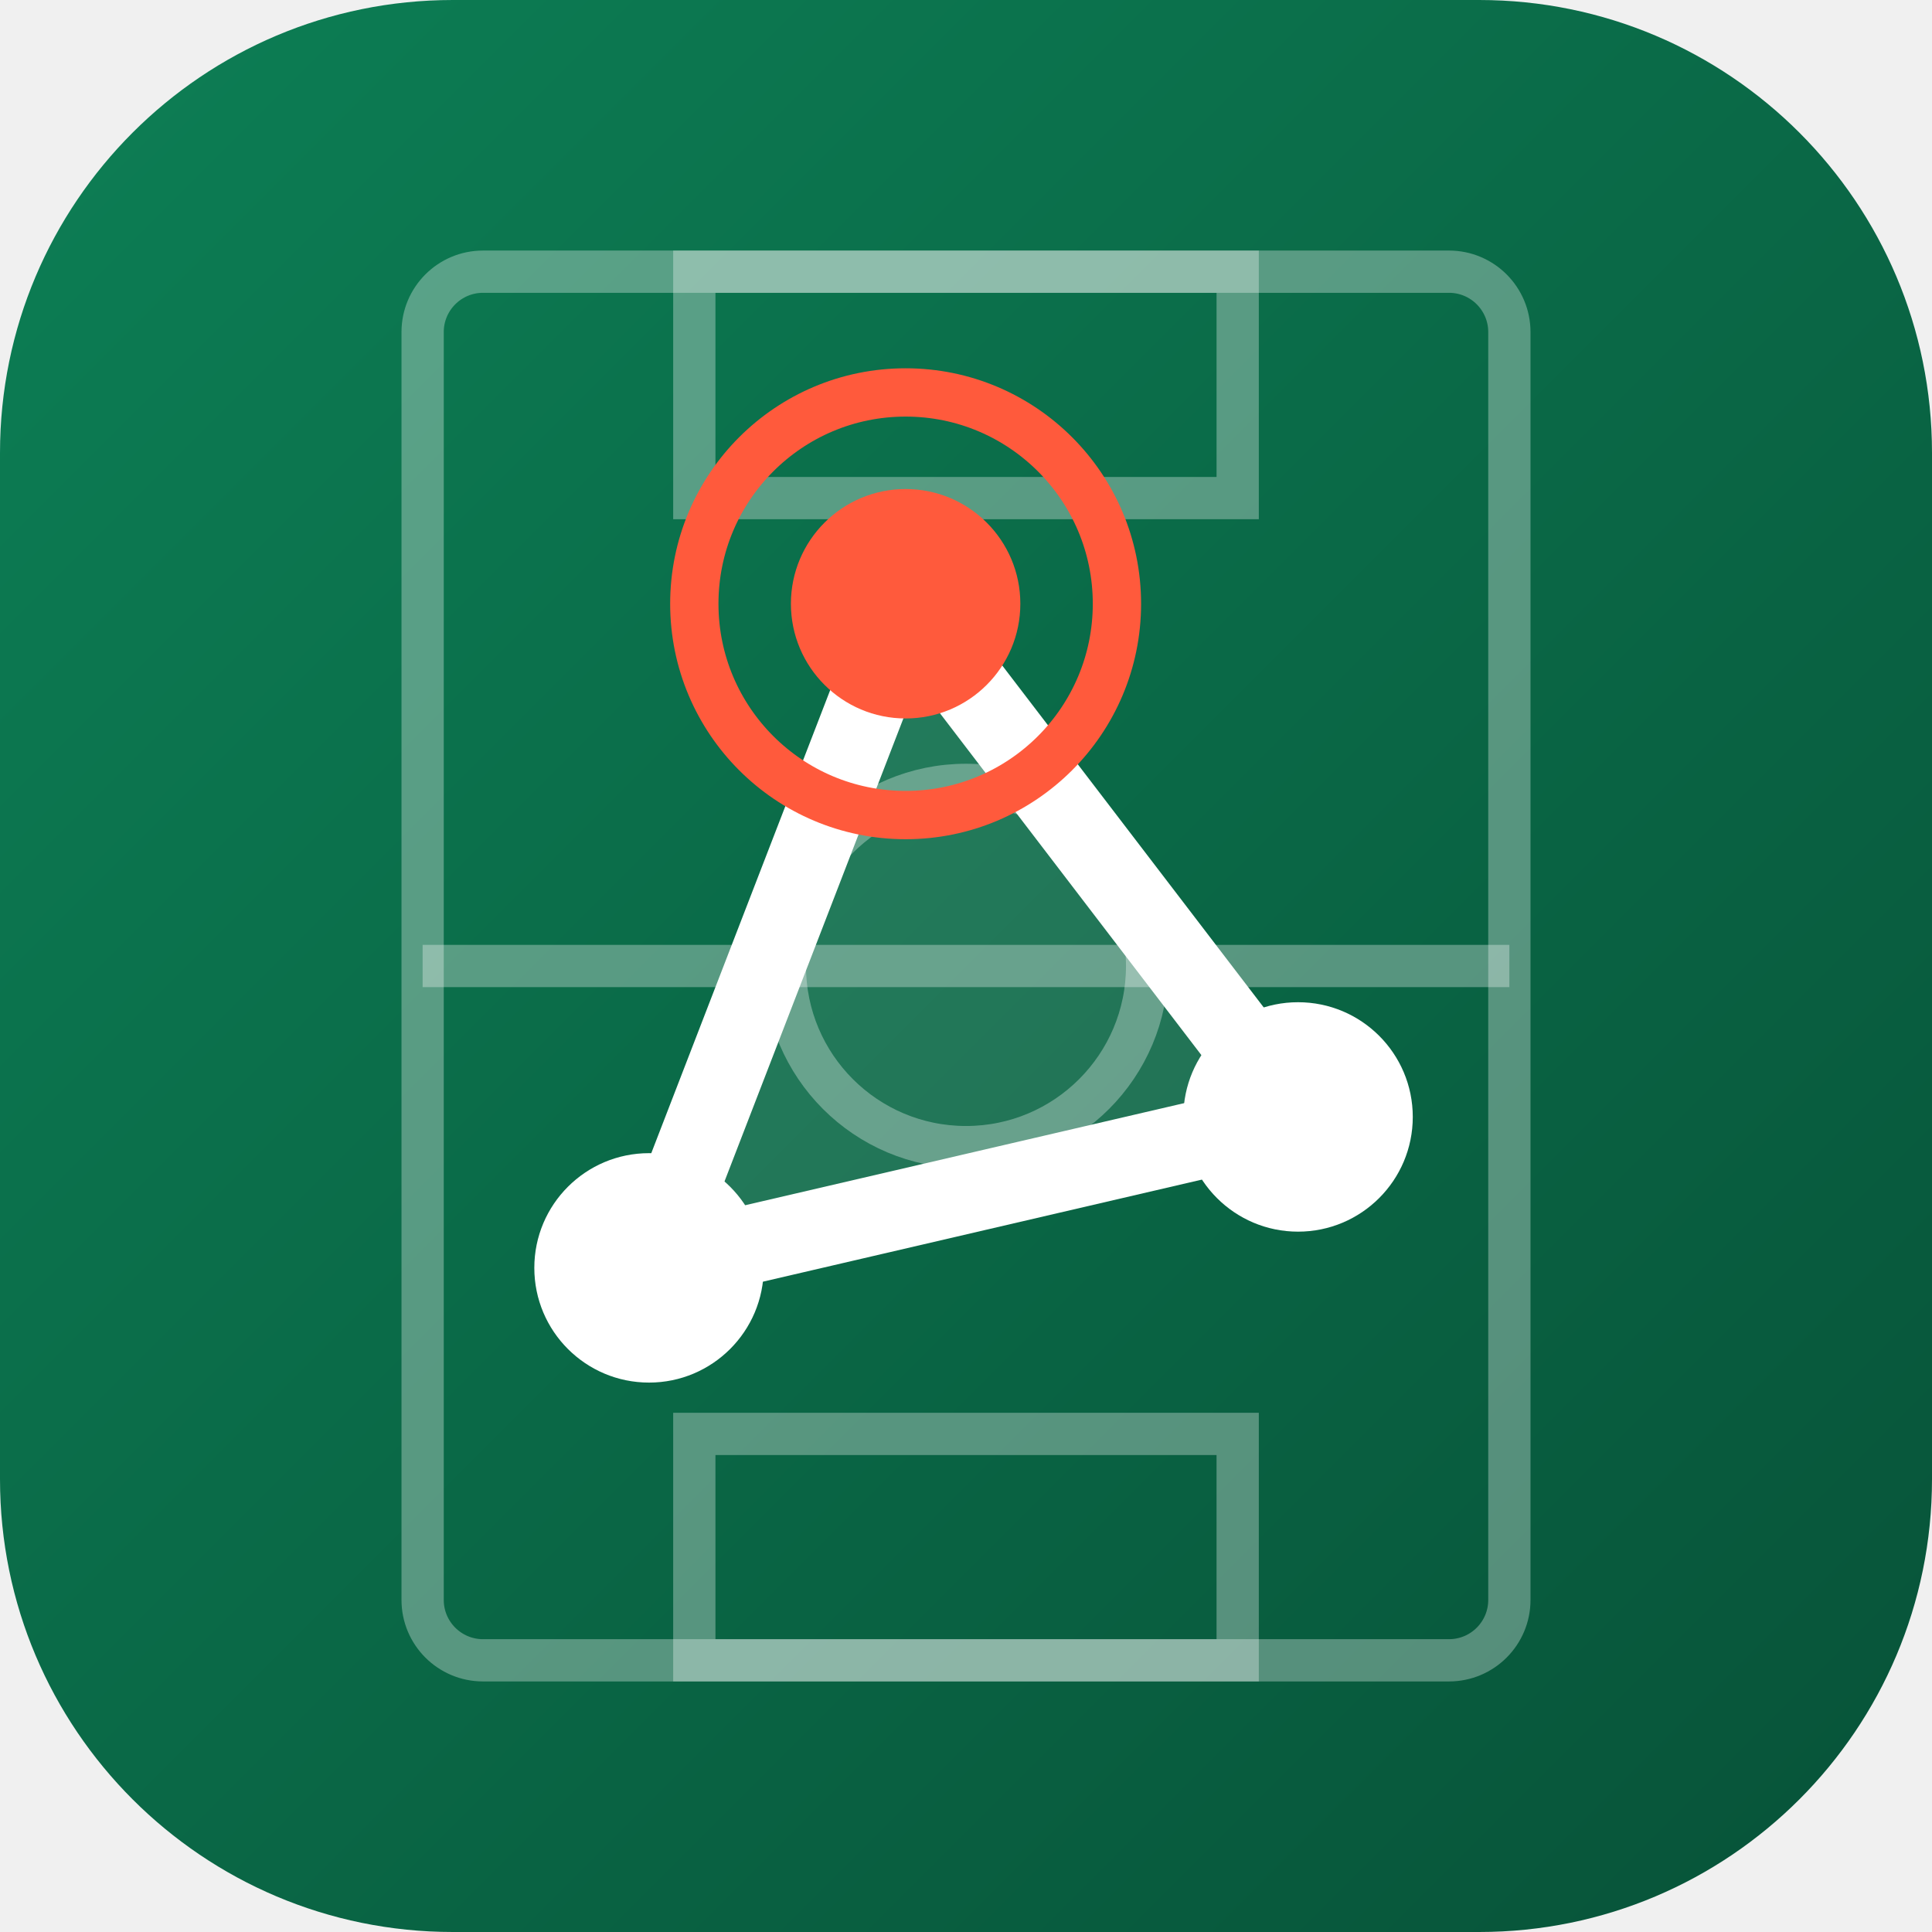
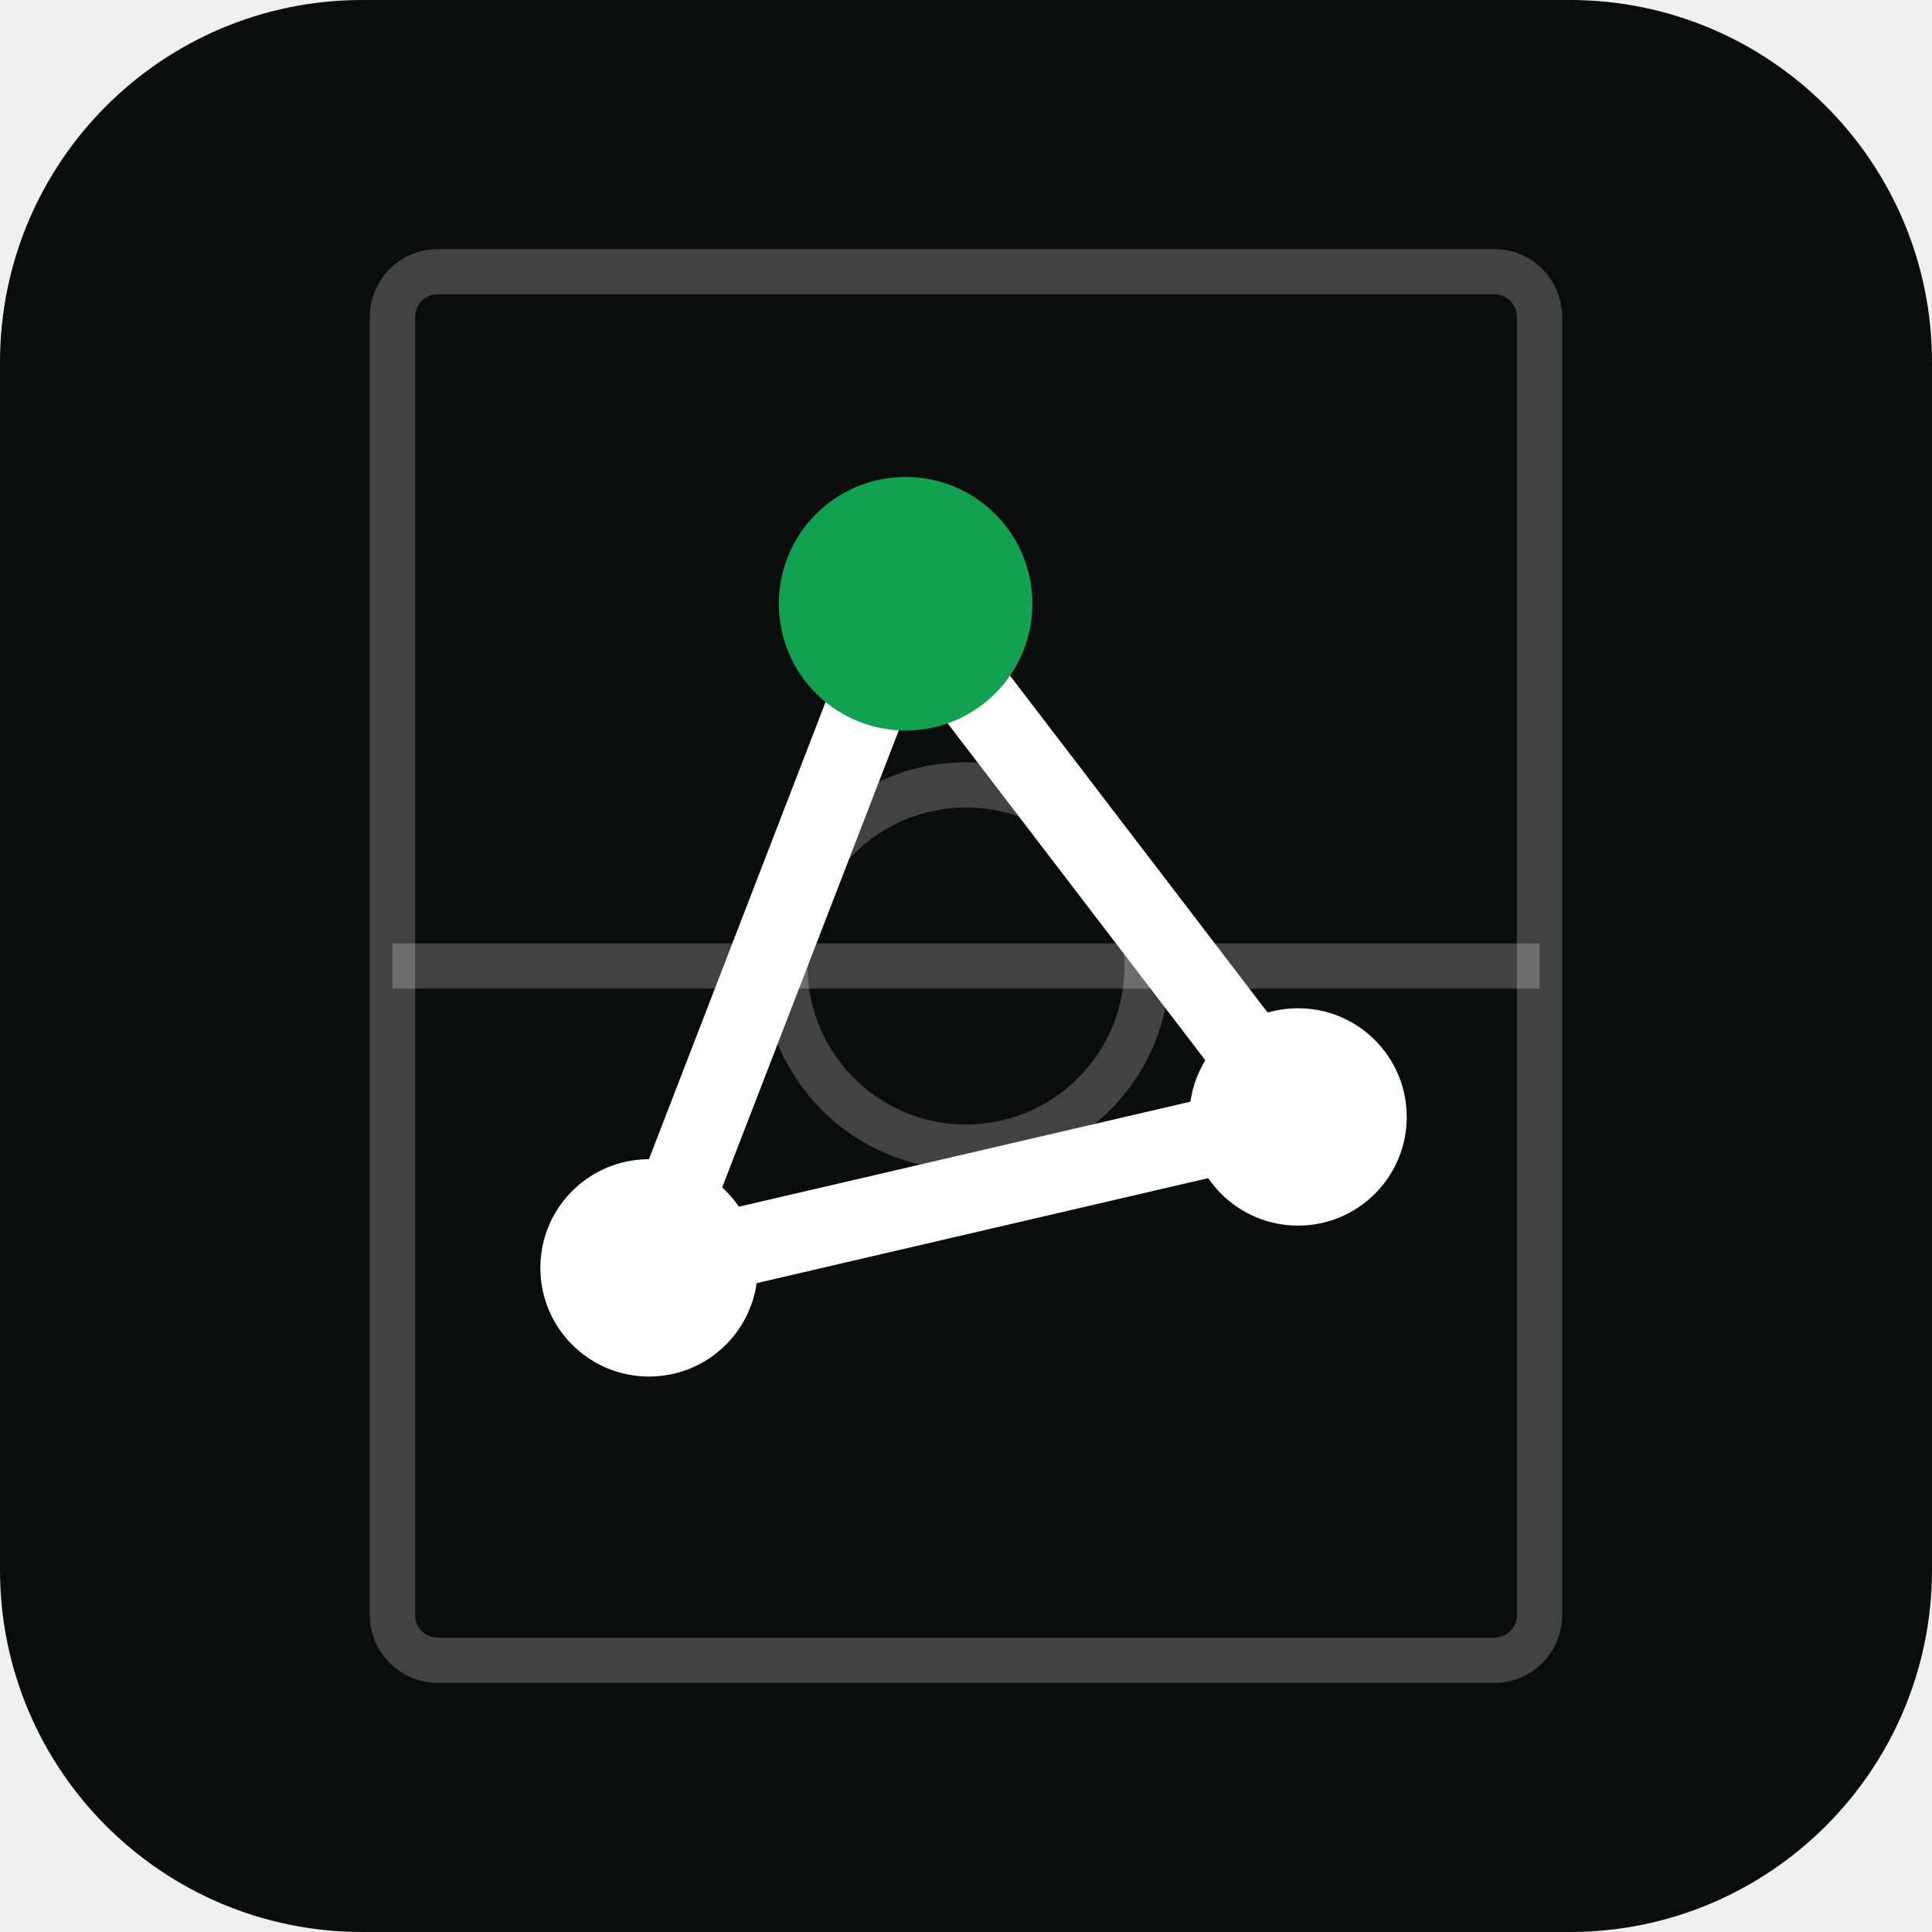
- <svg xmlns="http://www.w3.org/2000/svg" viewBox="0 0 64 64" width="256" height="256" role="img" aria-label="Vista Analytics AI">
-   <defs>
-     <linearGradient id="vbg" x1="0" y1="0" x2="1" y2="1">
-       <stop offset="0" stop-color="#0d7f55" />
-       <stop offset="1" stop-color="#075238" />
-     </linearGradient>
-   </defs>
-   <rect width="64" height="64" rx="15" fill="url(#vbg)" />
-   <g fill="none" stroke="#ffffff" stroke-opacity=".32" stroke-width="1.4">
-     <rect x="14" y="9" width="36" height="46" rx="2" />
-     <line x1="14" y1="32" x2="50" y2="32" />
+ <svg xmlns="http://www.w3.org/2000/svg" viewBox="0 0 64 64" width="256" height="256" role="img" aria-label="Vista Analytics">
+   <rect width="64" height="64" rx="12" fill="#0b0d0c" />
+   <g fill="none" stroke="#ffffff" stroke-opacity=".22" stroke-width="1.5">
+     <rect x="13" y="9" width="38" height="46" rx="1.5" />
+     <line x1="13" y1="32" x2="51" y2="32" />
    <circle cx="32" cy="32" r="6" />
-     <rect x="23" y="9" width="18" height="7.5" />
-     <rect x="23" y="47.5" width="18" height="7.5" />
  </g>
-   <path d="M21.5 42 L43 37 L30 20 Z" fill="#ffffff" fill-opacity=".1" stroke="#ffffff" stroke-width="2.6" stroke-linejoin="round" />
-   <circle cx="21.5" cy="42" r="3.8" fill="#ffffff" />
-   <circle cx="43" cy="37" r="3.8" fill="#ffffff" />
-   <circle cx="30" cy="20" r="7" fill="none" stroke="#ff5a3c" stroke-width="1.6" />
-   <circle cx="30" cy="20" r="3.8" fill="#ff5a3c" />
+   <path d="M21.5 42 L43 37 L30 20 Z" fill="none" stroke="#ffffff" stroke-width="2.6" stroke-linejoin="round" />
+   <circle cx="21.5" cy="42" r="3.6" fill="#ffffff" />
+   <circle cx="43" cy="37" r="3.6" fill="#ffffff" />
+   <circle cx="30" cy="20" r="4.2" fill="#12a150" />
</svg>
